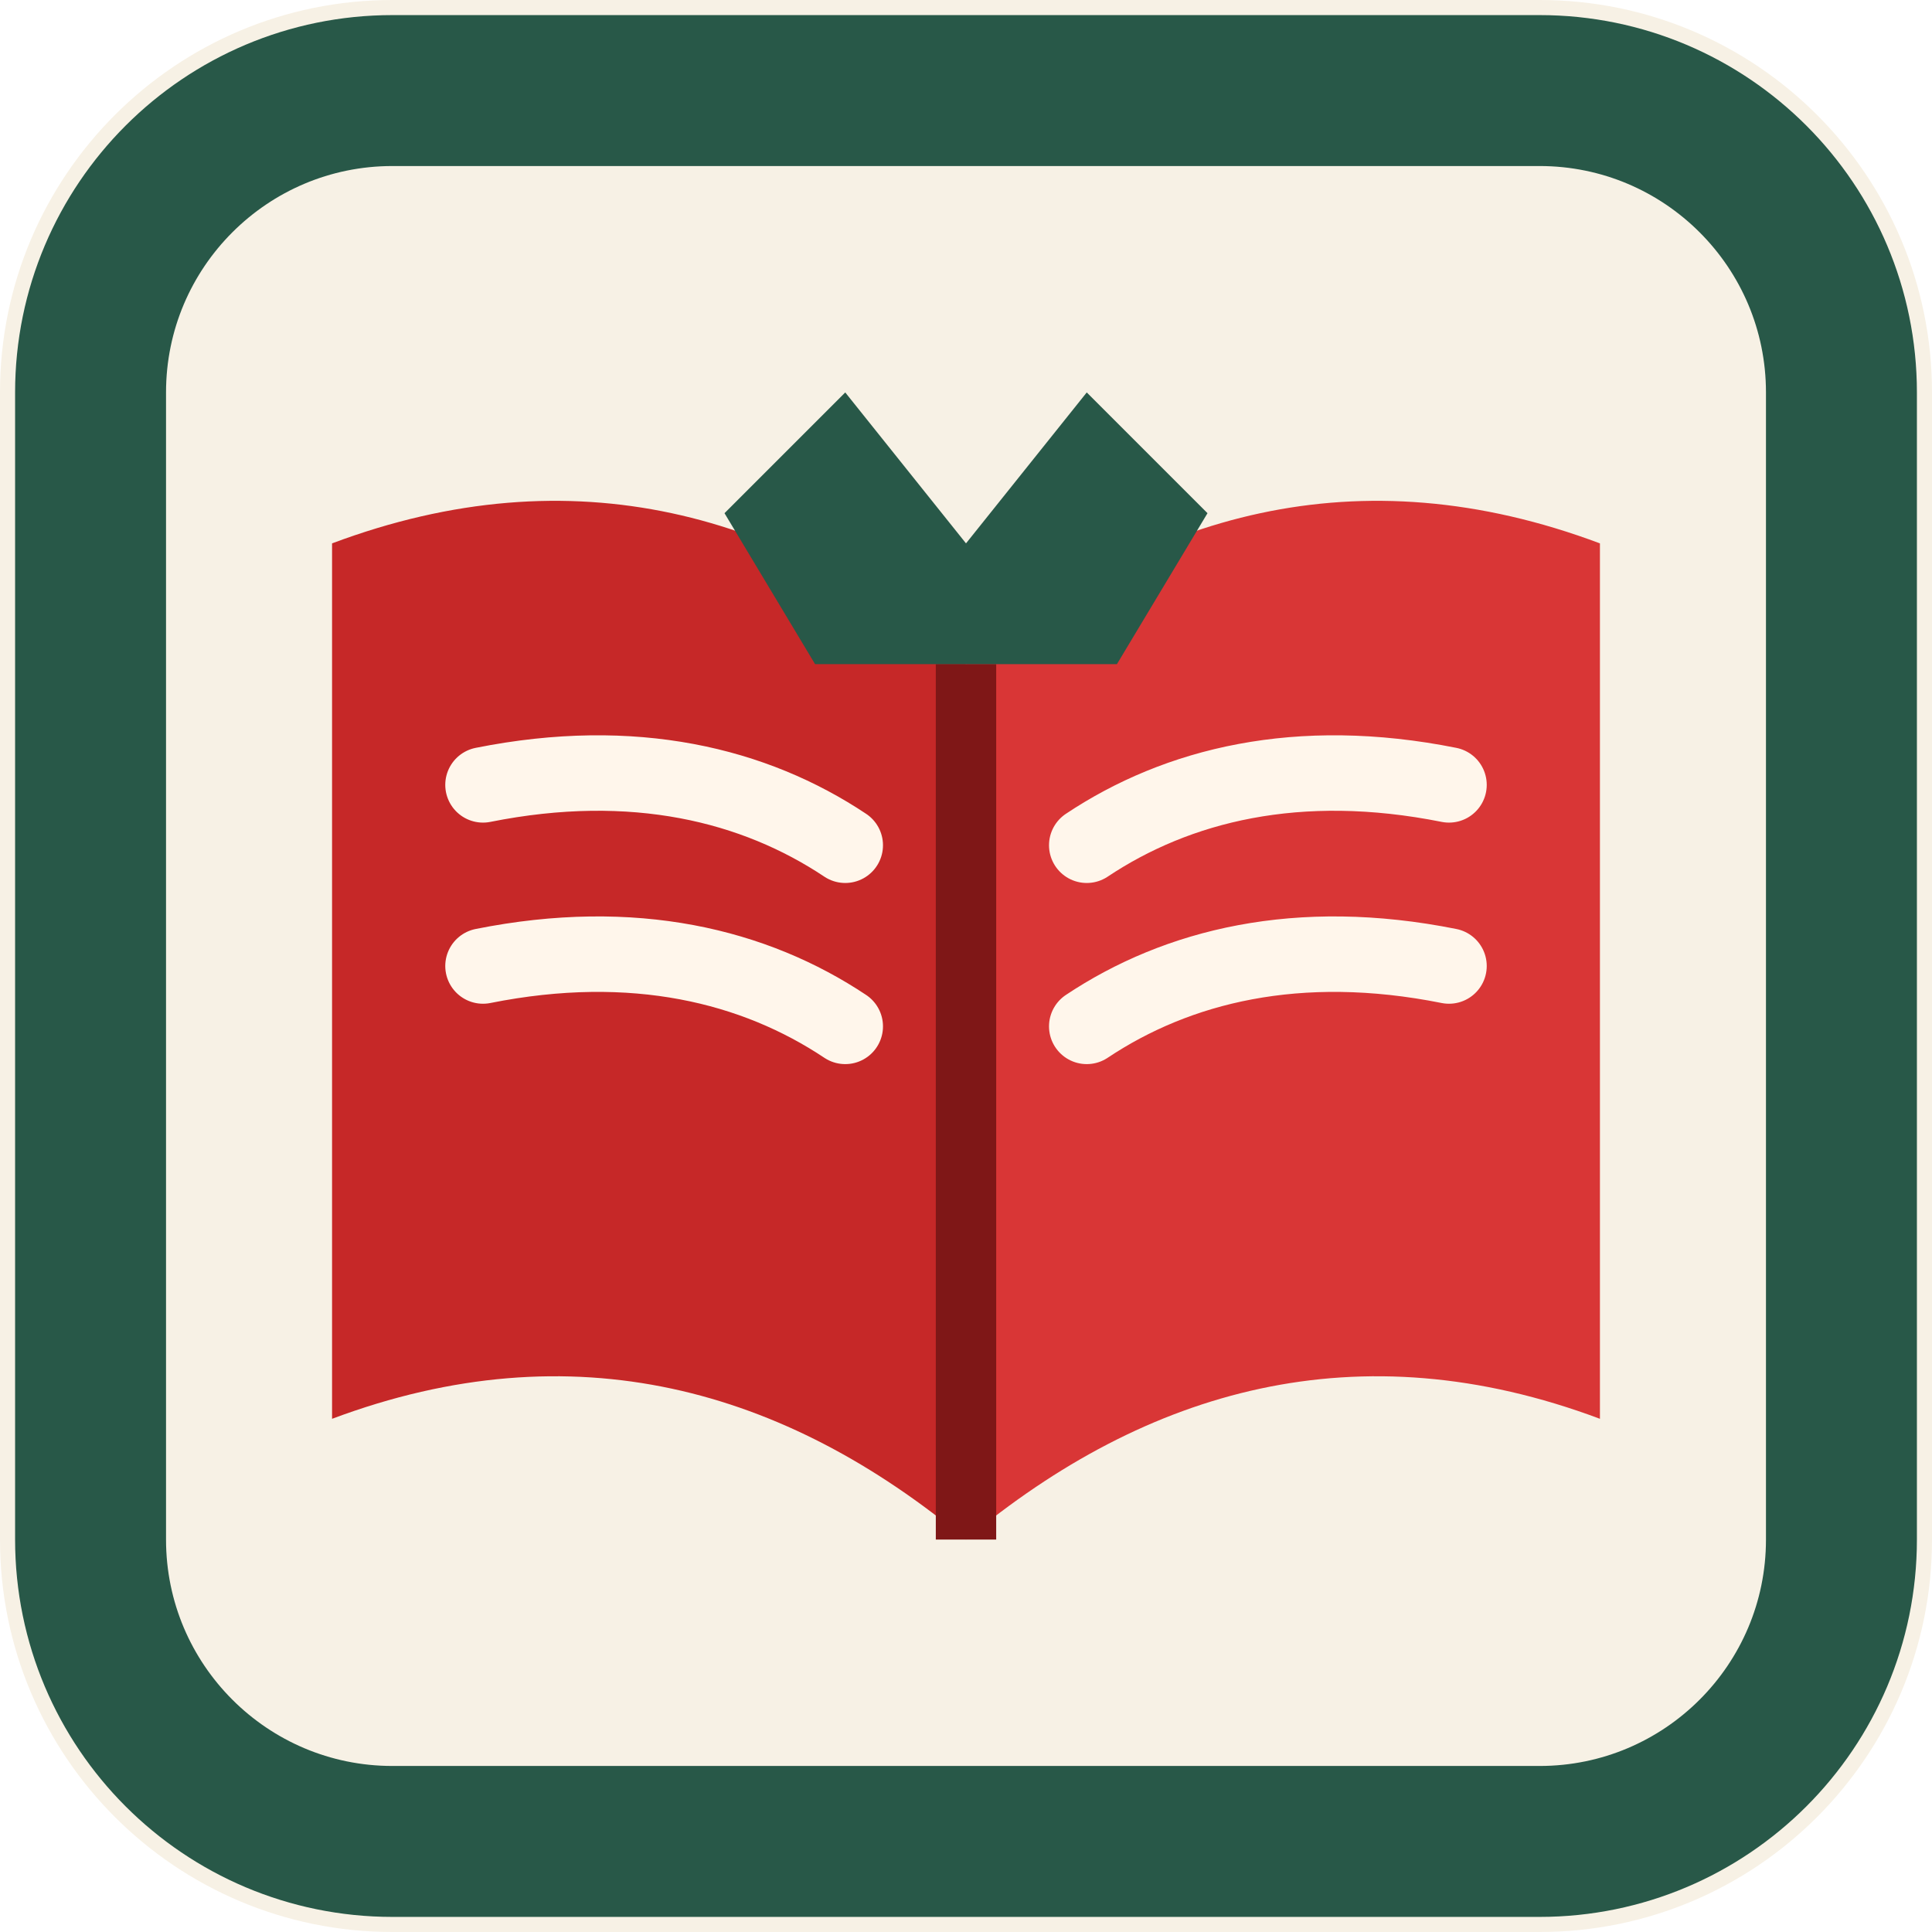
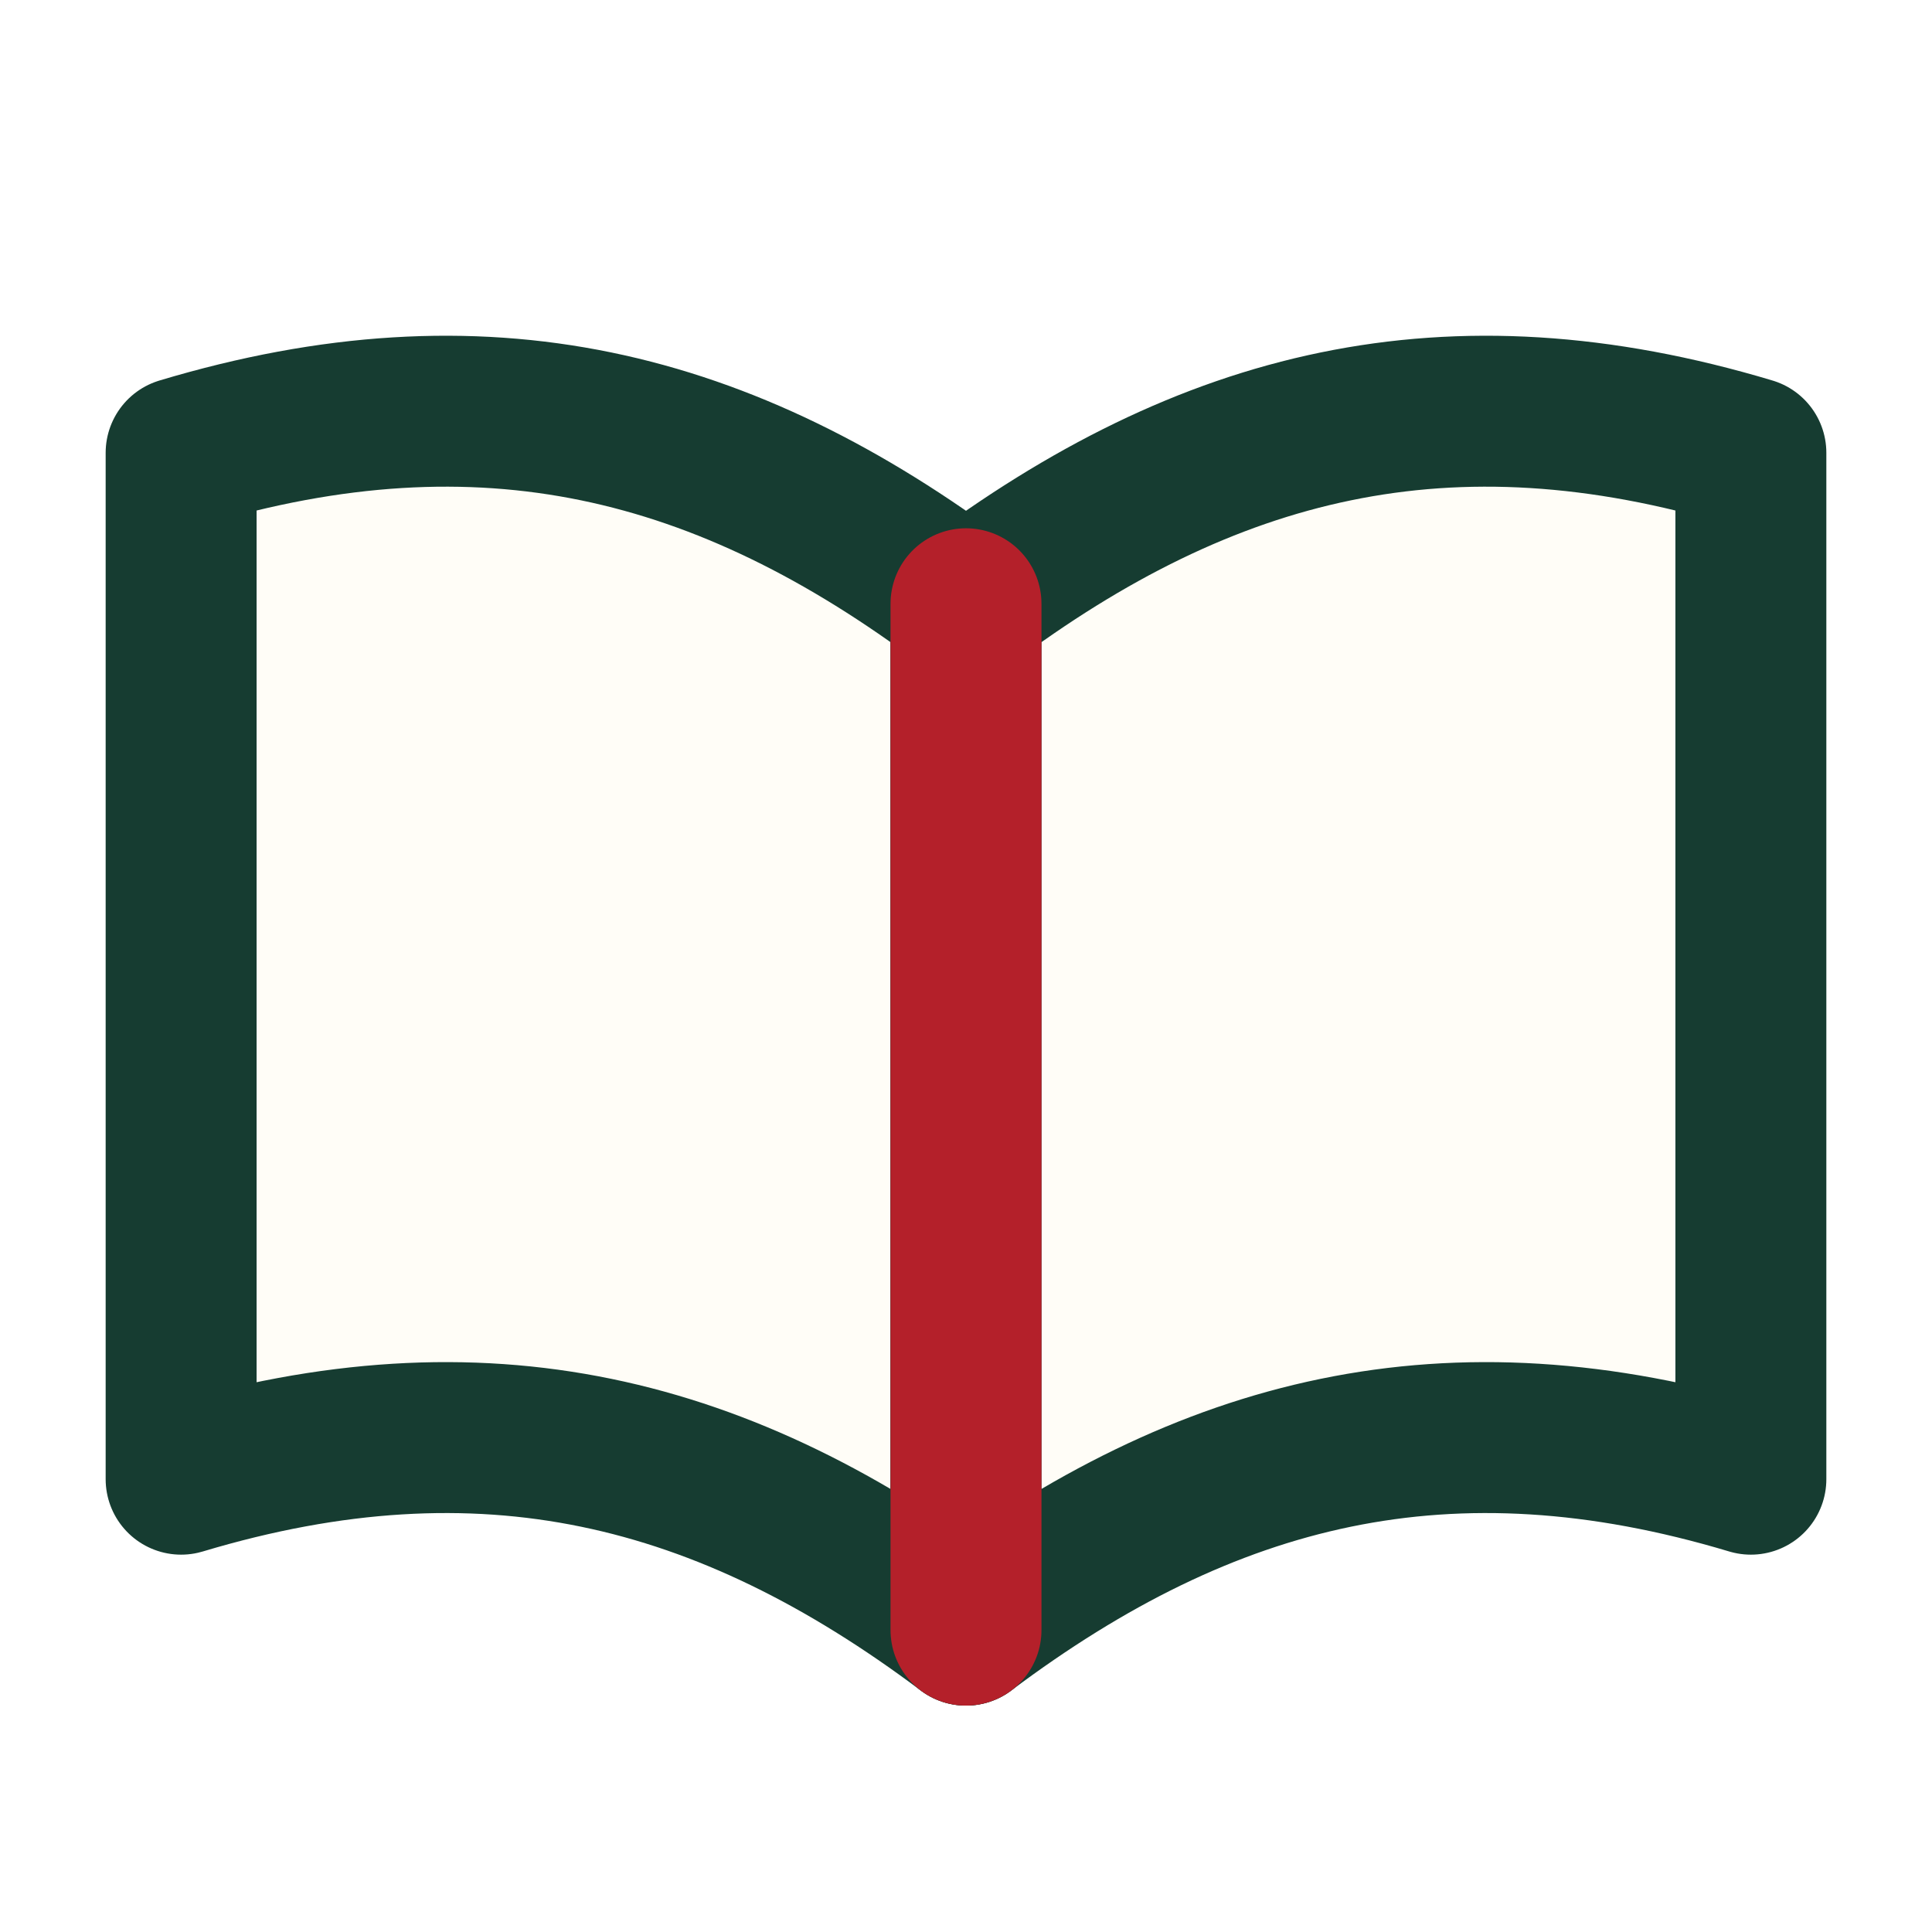
- <svg xmlns="http://www.w3.org/2000/svg" viewBox="0 0 64 64">
-   <rect width="64" height="64" rx="13" fill="#f7f1e5" />
-   <rect x="3" y="3" width="58" height="58" rx="10" fill="none" stroke="#285848" stroke-width="5" />
-   <path d="M11 18c8-3 15-1 21 4v29c-6-5-13-7-21-4z" fill="#c62828" />
-   <path d="M53 18c-8-3-15-1-21 4v29c6-5 13-7 21-4z" fill="#d93636" />
-   <path d="M32 22v29" fill="none" stroke="#7f1717" stroke-width="2" />
-   <path d="M16 26c5-1 9 0 12 2M16 32c5-1 9 0 12 2M48 26c-5-1-9 0-12 2M48 32c-5-1-9 0-12 2" fill="none" stroke="#fff6eb" stroke-width="2.5" stroke-linecap="round" />
-   <path d="M28 13l4 5 4-5 4 4-3 5H27l-3-5z" fill="#285848" />
+ <svg xmlns="http://www.w3.org/2000/svg" viewBox="0 0 32 32">
+   <path d="M3 7.5c5-1.5 9-.5 13 2.5v17c-4-3-8-4-13-2.5z" fill="#fffdf7" stroke="#163c31" stroke-width="2.5" stroke-linejoin="round" />
+   <path d="M29 7.5c-5-1.5-9-.5-13 2.5v17c4-3 8-4 13-2.5z" fill="#fffdf7" stroke="#163c31" stroke-width="2.5" stroke-linejoin="round" />
+   <path d="M16 10v17" fill="none" stroke="#b4202a" stroke-width="2.5" stroke-linecap="round" />
</svg>
